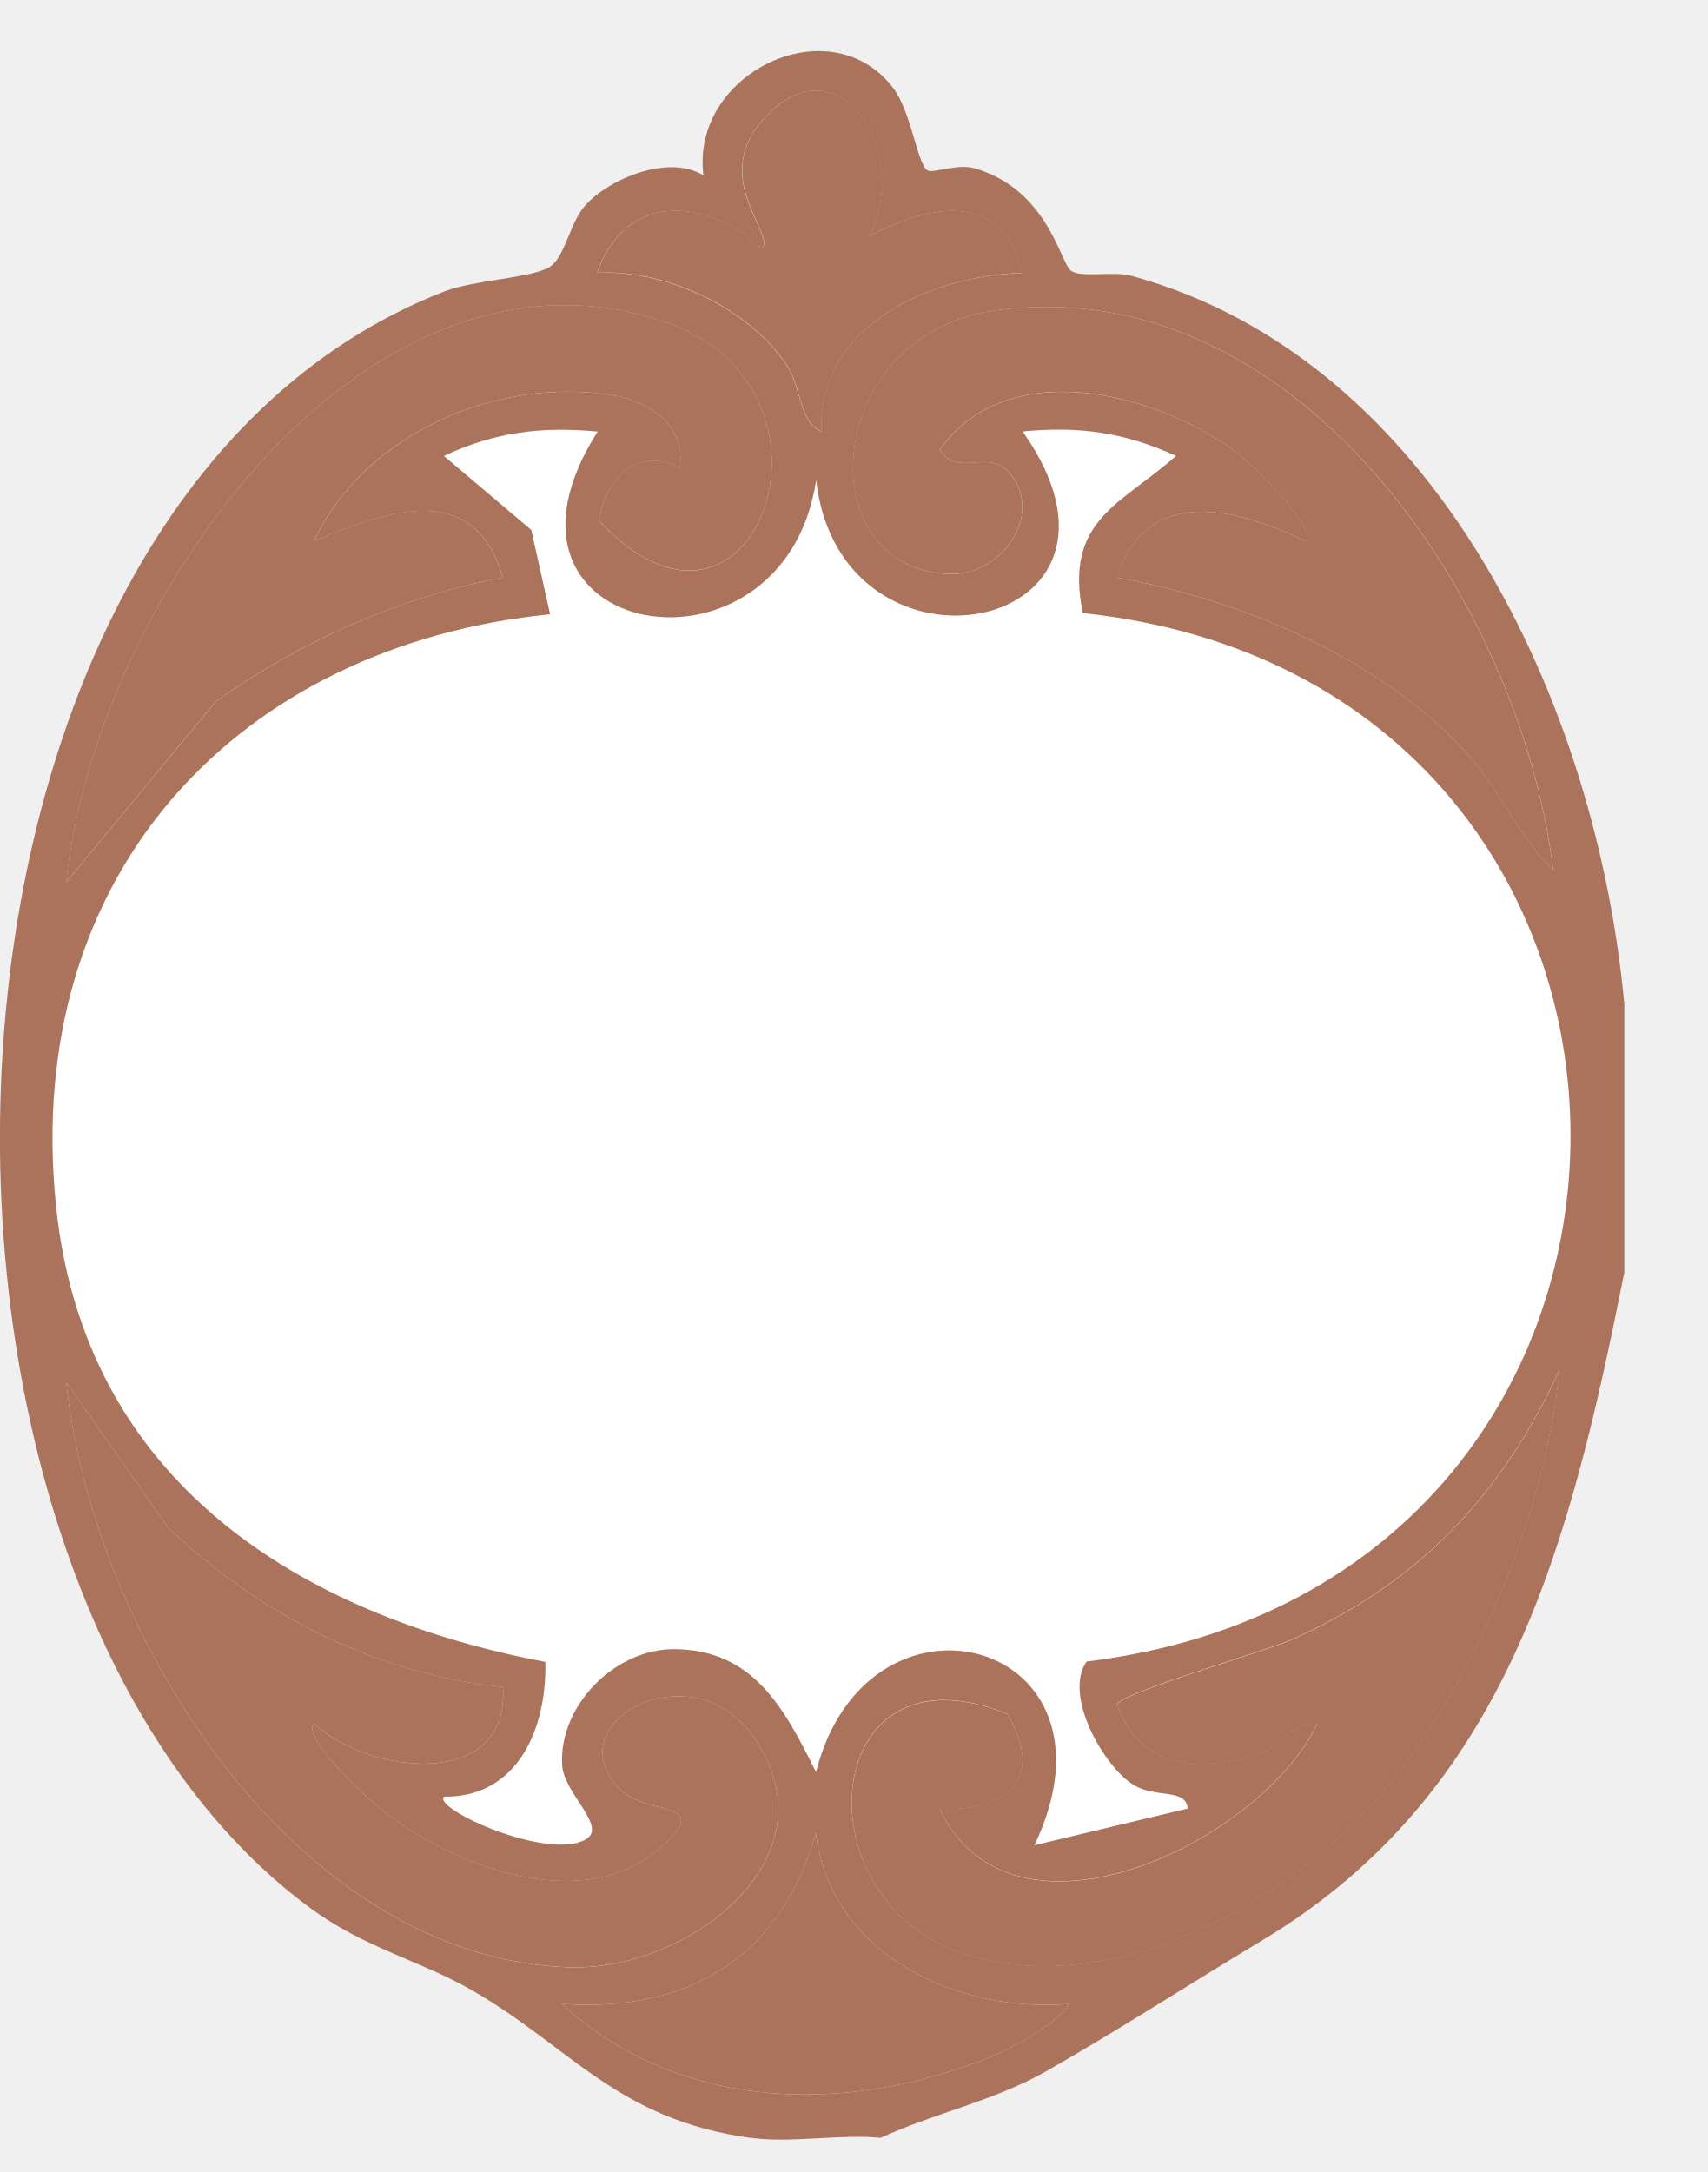
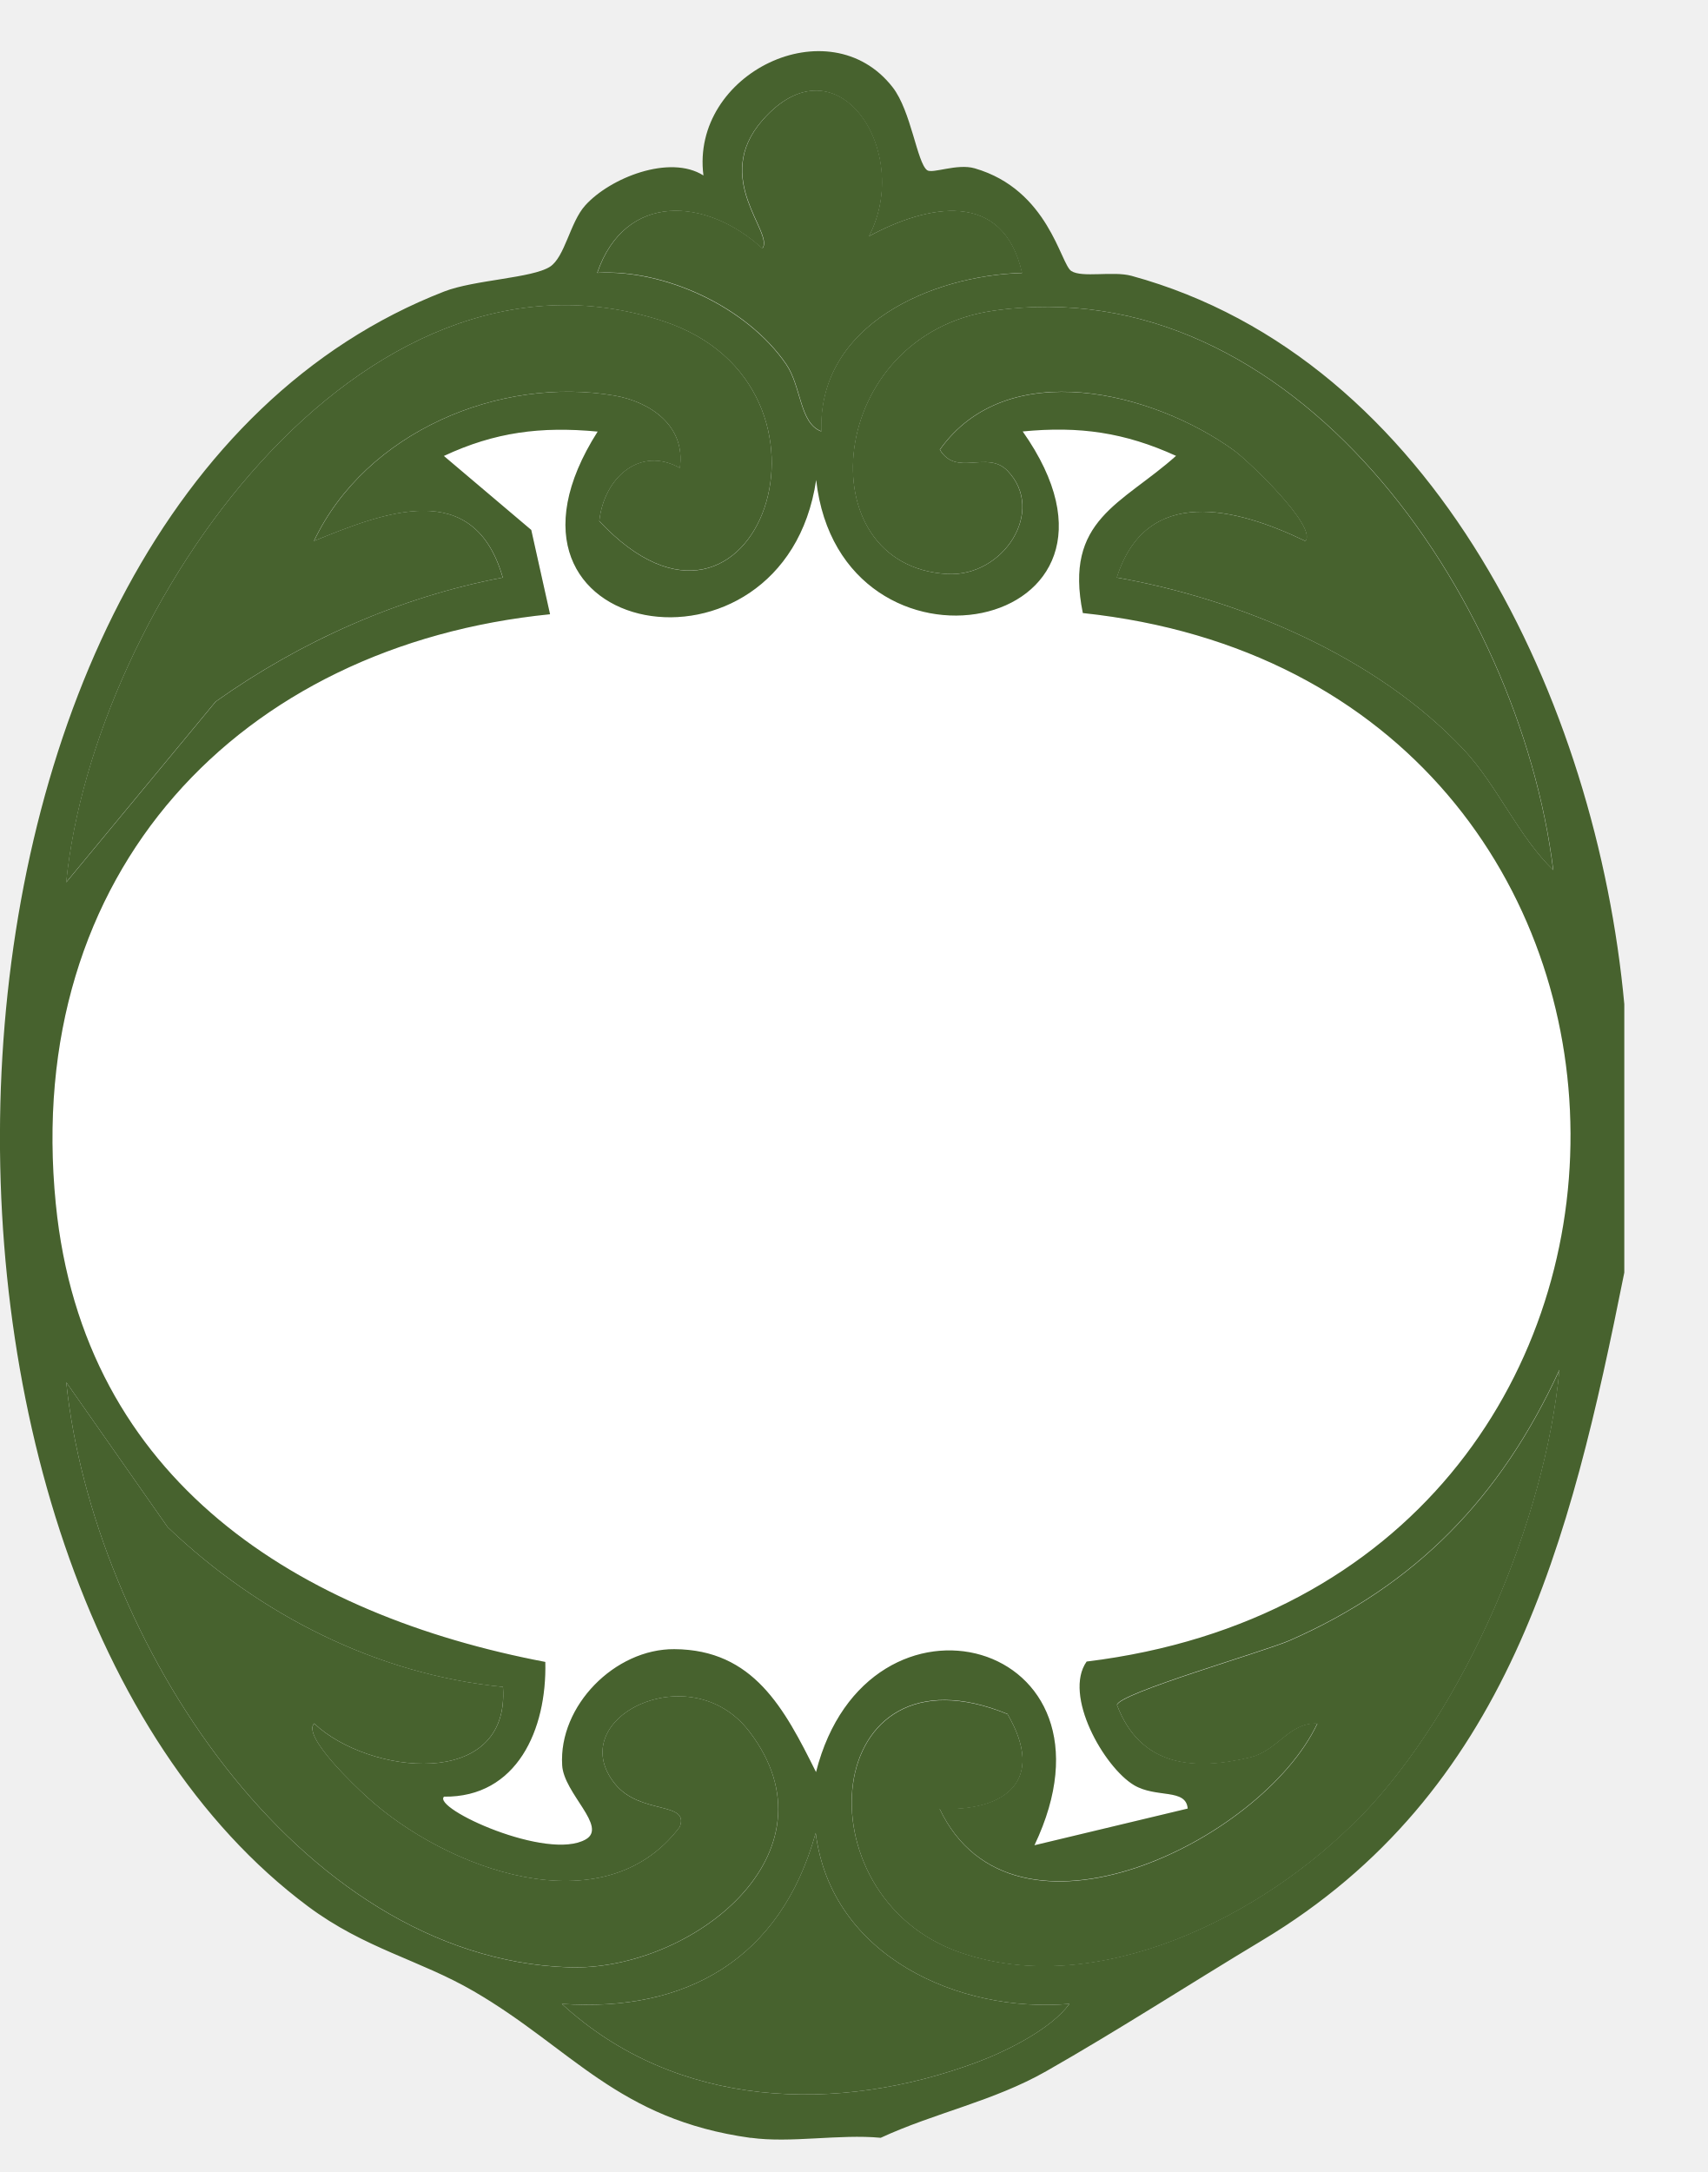
<svg xmlns="http://www.w3.org/2000/svg" width="100%" height="100%" viewBox="0 0 92 117" version="1.1" xml:space="preserve" style="fill-rule:evenodd;clip-rule:evenodd;stroke-linejoin:round;stroke-miterlimit:2;">
  <g>
    <clipPath id="_clip1">
      <rect x="0" y="2.755" width="87.5" height="112.5" />
    </clipPath>
    <g clip-path="url(#_clip1)">
      <path d="M32.172,23.245c-3.036,-0.284 -5.508,0.026 -8.263,1.315l4.708,3.986l1.012,4.541c-16.685,1.672 -28.407,13.868 -26.626,31.761c1.486,14.991 13.162,22.156 26.37,24.675c0.09,3.649 -1.531,7.304 -5.457,7.257c-0.647,0.628 5.579,3.49 7.641,2.3c1.185,-0.687 -1.185,-2.465 -1.275,-3.992c-0.192,-3.206 2.844,-6.273 6.04,-6.253c4.266,0.027 5.925,3.186 7.635,6.623c2.78,-10.966 17.05,-7.165 11.766,3.939l8.256,-1.976c-0.09,-1.104 -1.697,-0.549 -2.895,-1.263c-1.62,-0.972 -3.824,-4.852 -2.549,-6.656c34.927,-4.276 34.651,-52.78 -0.205,-56.481c-1.031,-5.043 2.095,-5.85 5.022,-8.467c-2.767,-1.262 -5.214,-1.613 -8.263,-1.315c7.693,10.919 -9.812,14.271 -11.125,2.611c-1.723,11.614 -18.94,8.652 -11.766,-2.611l-0.026,0.007Z" style="fill:#fff;fill-rule:nonzero;" />
-       <path d="M40.443,115.163c-7.174,-0.992 -9.64,-4.832 -14.924,-7.899c-2.908,-1.692 -5.873,-2.294 -8.929,-4.574c-23.833,-17.774 -22.508,-75.379 7.334,-86.986c1.633,-0.635 4.727,-0.714 5.701,-1.335c0.807,-0.522 1.082,-2.393 1.896,-3.298c1.339,-1.494 4.56,-2.77 6.373,-1.619c-0.705,-5.499 6.783,-9.128 10.191,-4.753c0.999,1.282 1.313,4.058 1.857,4.468c0.282,0.211 1.614,-0.377 2.568,-0.099c3.984,1.157 4.612,5.156 5.201,5.532c0.59,0.377 2.242,-0.013 3.241,0.258c16.339,4.468 25.057,23.022 26.549,39.243l0,14.443c-2.921,14.595 -6.252,28.032 -19.517,35.984c-3.83,2.3 -7.782,4.858 -11.619,7.04c-2.857,1.626 -5.989,2.234 -8.922,3.589c-2.223,-0.211 -4.843,0.298 -6.995,0l-0.006,0.007Zm6.36,-102.433c2.389,-4.574 -1.729,-10.827 -5.739,-6.246c-2.754,3.146 0.653,6.061 0,6.907c-2.998,-2.75 -7.385,-3.08 -8.897,1.309c3.638,-0.198 8.064,1.838 10.178,4.924c0.833,1.216 0.711,3.179 1.896,3.616c-0.193,-5.797 6.02,-8.401 10.812,-8.533c-1.025,-4.528 -5.098,-3.682 -8.263,-1.97l0.013,-0.007Zm-10.184,12.479c-2.107,-1.183 -4.074,0.476 -4.336,2.862c8.391,8.97 14.187,-7.258 3.427,-10.774c-16.32,-5.341 -30.655,15.441 -32.141,30.234l8.051,-9.736c4.624,-3.285 9.941,-5.638 15.468,-6.683c-1.563,-5.427 -6.399,-3.503 -10.171,-1.97c2.799,-5.889 10.018,-8.89 16.179,-7.833c1.954,0.337 3.856,1.646 3.529,3.9l-0.006,0Zm47.058,21.667c-1.825,-14.799 -14.02,-32.448 -30.142,-30.141c-9.083,1.296 -10.12,13.749 -2.505,14.185c3.01,0.172 5.342,-3.391 3.248,-5.559c-1.095,-1.137 -2.754,0.35 -3.645,-1.137c3.619,-5.096 11.497,-3.107 15.846,0.04c0.769,0.555 4.483,4.085 3.85,4.885c-3.722,-1.798 -8.564,-3.06 -10.165,1.963c6.604,1.17 13.97,4.237 18.69,9.267c1.812,1.937 2.959,4.699 4.83,6.497l-0.007,0Zm-51.503,-23.63c-3.036,-0.284 -5.508,0.026 -8.263,1.315l4.708,3.986l1.012,4.541c-16.685,1.672 -28.407,13.868 -26.626,31.761c1.486,14.991 13.162,22.156 26.37,24.675c0.09,3.649 -1.531,7.304 -5.457,7.257c-0.647,0.628 5.579,3.49 7.641,2.3c1.185,-0.687 -1.185,-2.465 -1.275,-3.992c-0.192,-3.206 2.844,-6.273 6.04,-6.253c4.266,0.026 5.925,3.186 7.635,6.623c2.78,-10.965 17.05,-7.165 11.766,3.94l8.256,-1.976c-0.09,-1.104 -1.698,-0.549 -2.895,-1.263c-1.62,-0.972 -3.824,-4.852 -2.549,-6.656c34.927,-4.277 34.652,-52.78 -0.205,-56.481c-1.031,-5.043 2.095,-5.85 5.022,-8.467c-2.767,-1.262 -5.214,-1.613 -8.263,-1.315c7.693,10.92 -9.812,14.271 -11.125,2.611c-1.723,11.614 -18.94,8.652 -11.766,-2.611l-0.026,0.007Zm41.115,74.612c5.63,-5.817 9.94,-15.95 10.715,-24.073c-3.145,6.855 -7.725,11.587 -14.514,14.568c-1.384,0.608 -9.288,2.869 -9.32,3.49c1.249,3.272 4.048,3.562 7.168,2.816c1.505,-0.364 2.101,-1.897 3.625,-1.825c-2.978,6.332 -16.403,12.902 -20.349,4.594c3.58,0.152 5.732,-1.54 3.657,-5.103c-10.062,-4.111 -11.273,9.802 -2.568,12.836c7.373,2.571 16.365,-1.93 21.579,-7.317l0.007,0.013Zm-46.194,-6.987c-6.777,-0.667 -13.111,-3.88 -18.062,-8.606l-5.464,-7.806c1.428,13.735 12.4,30.994 27.042,31.516c6.61,0.238 14.796,-6.147 9.742,-12.718c-3.171,-4.118 -10.062,-0.694 -7.225,2.835c1.358,1.686 4.029,0.925 3.491,2.32c-4.099,5.46 -12.624,2.261 -16.858,-1.619c-0.583,-0.529 -3.497,-3.265 -2.837,-3.953c2.908,2.757 10.562,3.635 10.171,-1.963l0,-0.007Zm30.514,17.073c-5.938,0.509 -12.829,-2.551 -13.668,-9.208c-1.883,6.802 -6.982,9.67 -13.675,9.208c6.162,5.671 14.866,5.955 22.424,3.12c1.525,-0.575 3.927,-1.758 4.919,-3.12Z" style="fill:#ab735b;fill-rule:nonzero;" />
-       <path d="M27.093,90.872c0.391,5.605 -7.263,4.726 -10.171,1.963c-0.66,0.688 2.261,3.424 2.837,3.953c4.24,3.88 12.765,7.079 16.858,1.62c0.538,-1.388 -2.133,-0.635 -3.491,-2.32c-2.837,-3.523 4.054,-6.953 7.225,-2.835c5.053,6.564 -3.132,12.955 -9.742,12.718c-14.648,-0.529 -25.614,-17.781 -27.042,-31.516l5.464,7.806c4.951,4.733 11.286,7.938 18.062,8.606l0,0.007Z" style="fill:#ab735b;fill-rule:nonzero;" />
-       <path d="M73.287,97.858c-5.214,5.387 -14.206,9.882 -21.579,7.317c-8.705,-3.034 -7.494,-16.948 2.568,-12.836c2.075,3.563 -0.077,5.255 -3.657,5.103c3.945,8.308 17.37,1.732 20.349,-4.594c-1.524,-0.073 -2.12,1.461 -3.625,1.825c-3.12,0.747 -5.918,0.456 -7.168,-2.816c0.032,-0.621 7.936,-2.882 9.32,-3.49c6.783,-2.981 11.369,-7.714 14.514,-14.568c-0.775,8.124 -5.085,18.257 -10.716,24.073l-0.006,-0.013Z" style="fill:#ab735b;fill-rule:nonzero;" />
-       <path d="M83.676,46.875c-1.87,-1.798 -3.017,-4.561 -4.83,-6.498c-4.72,-5.03 -12.093,-8.104 -18.69,-9.267c1.601,-5.024 6.45,-3.754 10.165,-1.963c0.634,-0.793 -3.081,-4.323 -3.85,-4.885c-4.349,-3.153 -12.227,-5.143 -15.846,-0.04c0.897,1.487 2.55,0 3.645,1.137c2.095,2.168 -0.23,5.731 -3.247,5.559c-7.616,-0.436 -6.578,-12.889 2.504,-14.185c16.122,-2.3 28.317,15.348 30.142,30.141l0.006,0Z" style="fill:#ab735b;fill-rule:nonzero;" />
-       <path d="M36.618,25.208c0.333,-2.254 -1.569,-3.563 -3.529,-3.9c-6.162,-1.058 -13.38,1.943 -16.179,7.833c3.773,-1.54 8.608,-3.457 10.171,1.97c-5.528,1.051 -10.844,3.397 -15.468,6.683l-8.051,9.736c1.492,-14.793 15.827,-35.574 32.147,-30.24c10.761,3.516 4.964,19.744 -3.427,10.774c0.263,-2.386 2.229,-4.045 4.336,-2.862l0,0.007Z" style="fill:#ab735b;fill-rule:nonzero;" />
-       <path d="M46.802,12.73c3.157,-1.712 7.238,-2.558 8.263,1.97c-4.791,0.132 -11.004,2.736 -10.812,8.533c-1.185,-0.436 -1.063,-2.393 -1.896,-3.616c-2.114,-3.087 -6.539,-5.129 -10.178,-4.924c1.512,-4.389 5.899,-4.058 8.897,-1.309c0.653,-0.846 -2.754,-3.761 0,-6.907c4.01,-4.581 8.128,1.672 5.739,6.246l-0.013,0.007Z" style="fill:#ab735b;fill-rule:nonzero;" />
-       <path d="M57.608,107.944c-0.986,1.362 -3.388,2.545 -4.919,3.12c-7.558,2.835 -16.256,2.551 -22.424,-3.12c6.687,0.469 11.785,-2.406 13.675,-9.207c0.839,6.656 7.731,9.716 13.668,9.207Z" style="fill:#ab735b;fill-rule:nonzero;" />
+       <path d="M40.443,115.163c-7.174,-0.992 -9.64,-4.832 -14.924,-7.899c-2.908,-1.692 -5.873,-2.294 -8.929,-4.574c-23.833,-17.774 -22.508,-75.379 7.334,-86.986c1.633,-0.635 4.727,-0.714 5.701,-1.335c0.807,-0.522 1.082,-2.393 1.896,-3.298c1.339,-1.494 4.56,-2.77 6.373,-1.619c-0.705,-5.499 6.783,-9.128 10.191,-4.753c0.999,1.282 1.313,4.058 1.857,4.468c0.282,0.211 1.614,-0.377 2.568,-0.099c3.984,1.157 4.612,5.156 5.201,5.532c0.59,0.377 2.242,-0.013 3.241,0.258c16.339,4.468 25.057,23.022 26.549,39.243l0,14.443c-2.921,14.595 -6.252,28.032 -19.517,35.984c-3.83,2.3 -7.782,4.858 -11.619,7.04c-2.857,1.626 -5.989,2.234 -8.922,3.589c-2.223,-0.211 -4.843,0.298 -6.995,0l-0.006,0.007Zm6.36,-102.433c2.389,-4.574 -1.729,-10.827 -5.739,-6.246c-2.754,3.146 0.653,6.061 0,6.907c-2.998,-2.75 -7.385,-3.08 -8.897,1.309c3.638,-0.198 8.064,1.838 10.178,4.924c0.833,1.216 0.711,3.179 1.896,3.616c-0.193,-5.797 6.02,-8.401 10.812,-8.533c-1.025,-4.528 -5.098,-3.682 -8.263,-1.97l0.013,-0.007Zm-10.184,12.479c-2.107,-1.183 -4.074,0.476 -4.336,2.862c8.391,8.97 14.187,-7.258 3.427,-10.774c-16.32,-5.341 -30.655,15.441 -32.141,30.234l8.051,-9.736c4.624,-3.285 9.941,-5.638 15.468,-6.683c-1.563,-5.427 -6.399,-3.503 -10.171,-1.97c2.799,-5.889 10.018,-8.89 16.179,-7.833c1.954,0.337 3.856,1.646 3.529,3.9l-0.006,0Zm47.058,21.667c-1.825,-14.799 -14.02,-32.448 -30.142,-30.141c-9.083,1.296 -10.12,13.749 -2.505,14.185c3.01,0.172 5.342,-3.391 3.248,-5.559c-1.095,-1.137 -2.754,0.35 -3.645,-1.137c3.619,-5.096 11.497,-3.107 15.846,0.04c0.769,0.555 4.483,4.085 3.85,4.885c-3.722,-1.798 -8.564,-3.06 -10.165,1.963c6.604,1.17 13.97,4.237 18.69,9.267c1.812,1.937 2.959,4.699 4.83,6.497l-0.007,0Zm-51.503,-23.63c-3.036,-0.284 -5.508,0.026 -8.263,1.315l4.708,3.986l1.012,4.541c-16.685,1.672 -28.407,13.868 -26.626,31.761c1.486,14.991 13.162,22.156 26.37,24.675c0.09,3.649 -1.531,7.304 -5.457,7.257c-0.647,0.628 5.579,3.49 7.641,2.3c1.185,-0.687 -1.185,-2.465 -1.275,-3.992c-0.192,-3.206 2.844,-6.273 6.04,-6.253c4.266,0.026 5.925,3.186 7.635,6.623c2.78,-10.965 17.05,-7.165 11.766,3.94l8.256,-1.976c-0.09,-1.104 -1.698,-0.549 -2.895,-1.263c-1.62,-0.972 -3.824,-4.852 -2.549,-6.656c34.927,-4.277 34.652,-52.78 -0.205,-56.481c-1.031,-5.043 2.095,-5.85 5.022,-8.467c-2.767,-1.262 -5.214,-1.613 -8.263,-1.315c7.693,10.92 -9.812,14.271 -11.125,2.611c-1.723,11.614 -18.94,8.652 -11.766,-2.611l-0.026,0.007Zm41.115,74.612c5.63,-5.817 9.94,-15.95 10.715,-24.073c-3.145,6.855 -7.725,11.587 -14.514,14.568c-1.384,0.608 -9.288,2.869 -9.32,3.49c1.249,3.272 4.048,3.562 7.168,2.816c1.505,-0.364 2.101,-1.897 3.625,-1.825c-2.978,6.332 -16.403,12.902 -20.349,4.594c3.58,0.152 5.732,-1.54 3.657,-5.103c-10.062,-4.111 -11.273,9.802 -2.568,12.836c7.373,2.571 16.365,-1.93 21.579,-7.317l0.007,0.013Zm-46.194,-6.987c-6.777,-0.667 -13.111,-3.88 -18.062,-8.606l-5.464,-7.806c1.428,13.735 12.4,30.994 27.042,31.516c6.61,0.238 14.796,-6.147 9.742,-12.718c-3.171,-4.118 -10.062,-0.694 -7.225,2.835c1.358,1.686 4.029,0.925 3.491,2.32c-4.099,5.46 -12.624,2.261 -16.858,-1.619c-0.583,-0.529 -3.497,-3.265 -2.837,-3.953c2.908,2.757 10.562,3.635 10.171,-1.963l0,-0.007Zm30.514,17.073c-5.938,0.509 -12.829,-2.551 -13.668,-9.208c-1.883,6.802 -6.982,9.67 -13.675,9.208c6.162,5.671 14.866,5.955 22.424,3.12c1.525,-0.575 3.927,-1.758 4.919,-3.12Z" style="fill:#47622E;fill-rule:nonzero;" />
+       <path d="M27.093,90.872c0.391,5.605 -7.263,4.726 -10.171,1.963c-0.66,0.688 2.261,3.424 2.837,3.953c4.24,3.88 12.765,7.079 16.858,1.62c0.538,-1.388 -2.133,-0.635 -3.491,-2.32c-2.837,-3.523 4.054,-6.953 7.225,-2.835c5.053,6.564 -3.132,12.955 -9.742,12.718c-14.648,-0.529 -25.614,-17.781 -27.042,-31.516l5.464,7.806c4.951,4.733 11.286,7.938 18.062,8.606l0,0.007Z" style="fill:#47622E;fill-rule:nonzero;" />
+       <path d="M73.287,97.858c-5.214,5.387 -14.206,9.882 -21.579,7.317c-8.705,-3.034 -7.494,-16.948 2.568,-12.836c2.075,3.563 -0.077,5.255 -3.657,5.103c3.945,8.308 17.37,1.732 20.349,-4.594c-1.524,-0.073 -2.12,1.461 -3.625,1.825c-3.12,0.747 -5.918,0.456 -7.168,-2.816c0.032,-0.621 7.936,-2.882 9.32,-3.49c6.783,-2.981 11.369,-7.714 14.514,-14.568c-0.775,8.124 -5.085,18.257 -10.716,24.073l-0.006,-0.013Z" style="fill:#47622E;fill-rule:nonzero;" />
+       <path d="M83.676,46.875c-1.87,-1.798 -3.017,-4.561 -4.83,-6.498c-4.72,-5.03 -12.093,-8.104 -18.69,-9.267c1.601,-5.024 6.45,-3.754 10.165,-1.963c0.634,-0.793 -3.081,-4.323 -3.85,-4.885c-4.349,-3.153 -12.227,-5.143 -15.846,-0.04c0.897,1.487 2.55,0 3.645,1.137c2.095,2.168 -0.23,5.731 -3.247,5.559c-7.616,-0.436 -6.578,-12.889 2.504,-14.185c16.122,-2.3 28.317,15.348 30.142,30.141l0.006,0Z" style="fill:#47622E;fill-rule:nonzero;" />
+       <path d="M36.618,25.208c0.333,-2.254 -1.569,-3.563 -3.529,-3.9c-6.162,-1.058 -13.38,1.943 -16.179,7.833c3.773,-1.54 8.608,-3.457 10.171,1.97c-5.528,1.051 -10.844,3.397 -15.468,6.683l-8.051,9.736c1.492,-14.793 15.827,-35.574 32.147,-30.24c10.761,3.516 4.964,19.744 -3.427,10.774c0.263,-2.386 2.229,-4.045 4.336,-2.862l0,0.007Z" style="fill:#47622E;fill-rule:nonzero;" />
+       <path d="M46.802,12.73c3.157,-1.712 7.238,-2.558 8.263,1.97c-4.791,0.132 -11.004,2.736 -10.812,8.533c-1.185,-0.436 -1.063,-2.393 -1.896,-3.616c-2.114,-3.087 -6.539,-5.129 -10.178,-4.924c1.512,-4.389 5.899,-4.058 8.897,-1.309c0.653,-0.846 -2.754,-3.761 0,-6.907c4.01,-4.581 8.128,1.672 5.739,6.246l-0.013,0.007Z" style="fill:#47622E;fill-rule:nonzero;" />
+       <path d="M57.608,107.944c-0.986,1.362 -3.388,2.545 -4.919,3.12c-7.558,2.835 -16.256,2.551 -22.424,-3.12c6.687,0.469 11.785,-2.406 13.675,-9.207c0.839,6.656 7.731,9.716 13.668,9.207Z" style="fill:#47622E;fill-rule:nonzero;" />
    </g>
  </g>
</svg>
